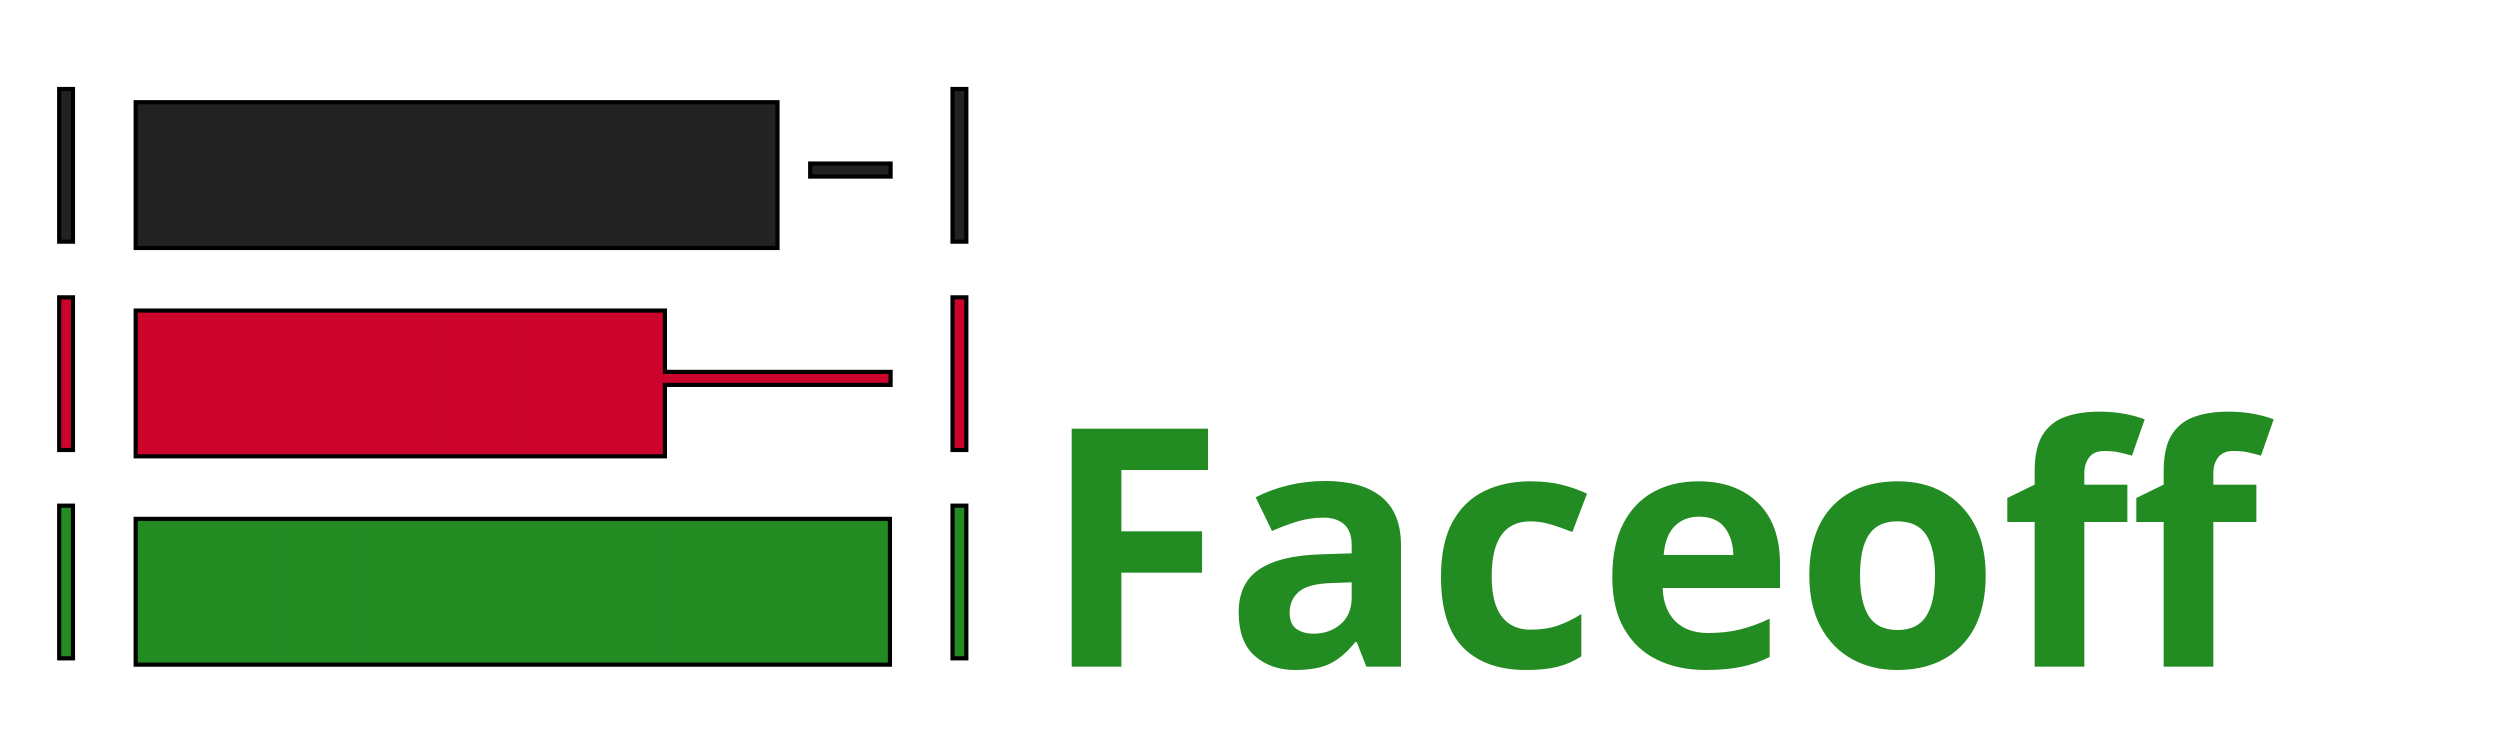
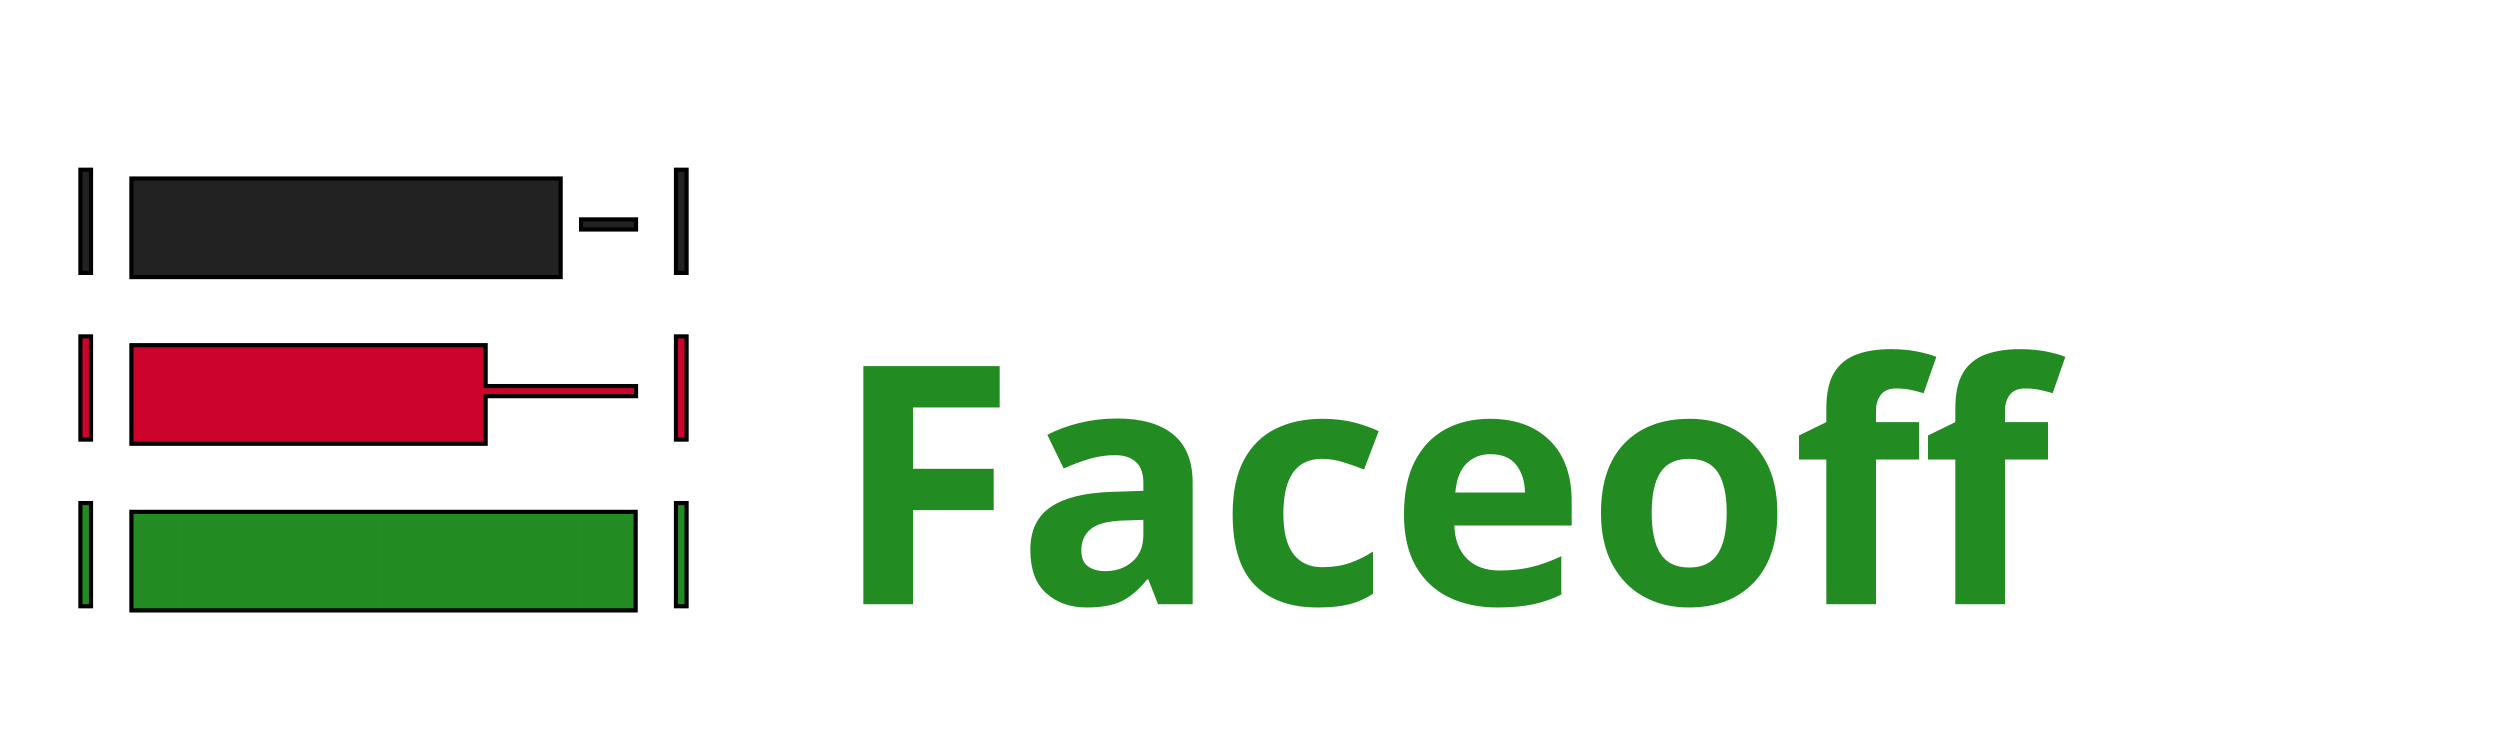
<svg xmlns="http://www.w3.org/2000/svg" width="600" height="180">
  <style>
    text {
      font-family: "Courier New", monospace;
-       font-size: 30px;
+       font-size: 20px;

      stroke: black;
      stroke-width: 2;
      paint-order: stroke fill markers;
    }

    text.title {
      font-family: "Verdana", sans-serif;
      font-size: 80px;
      font-weight: 700;

      stroke-width: 0;
    }
  </style>
-   <text x="15" y="50" fill="#222">▏████████▌─▕</text>
-   <text x="15" y="100" fill="#cc042C">▏███████───▕</text>
-   <text x="15" y="150" fill="forestgreen">▏██████████▕</text>
-   <text x="250" y="160" class="title" fill="forestgreen">Faceoff</text>
+   <text x="20" y="60" fill="#222">▏████████▌─▕</text>
+   <text x="20" y="100" fill="#cc042C">▏███████───▕</text>
+   <text x="20" y="140" fill="forestgreen">▏██████████▕</text>
+   <text x="200" y="145" class="title" fill="forestgreen">Faceoff</text>
</svg>
